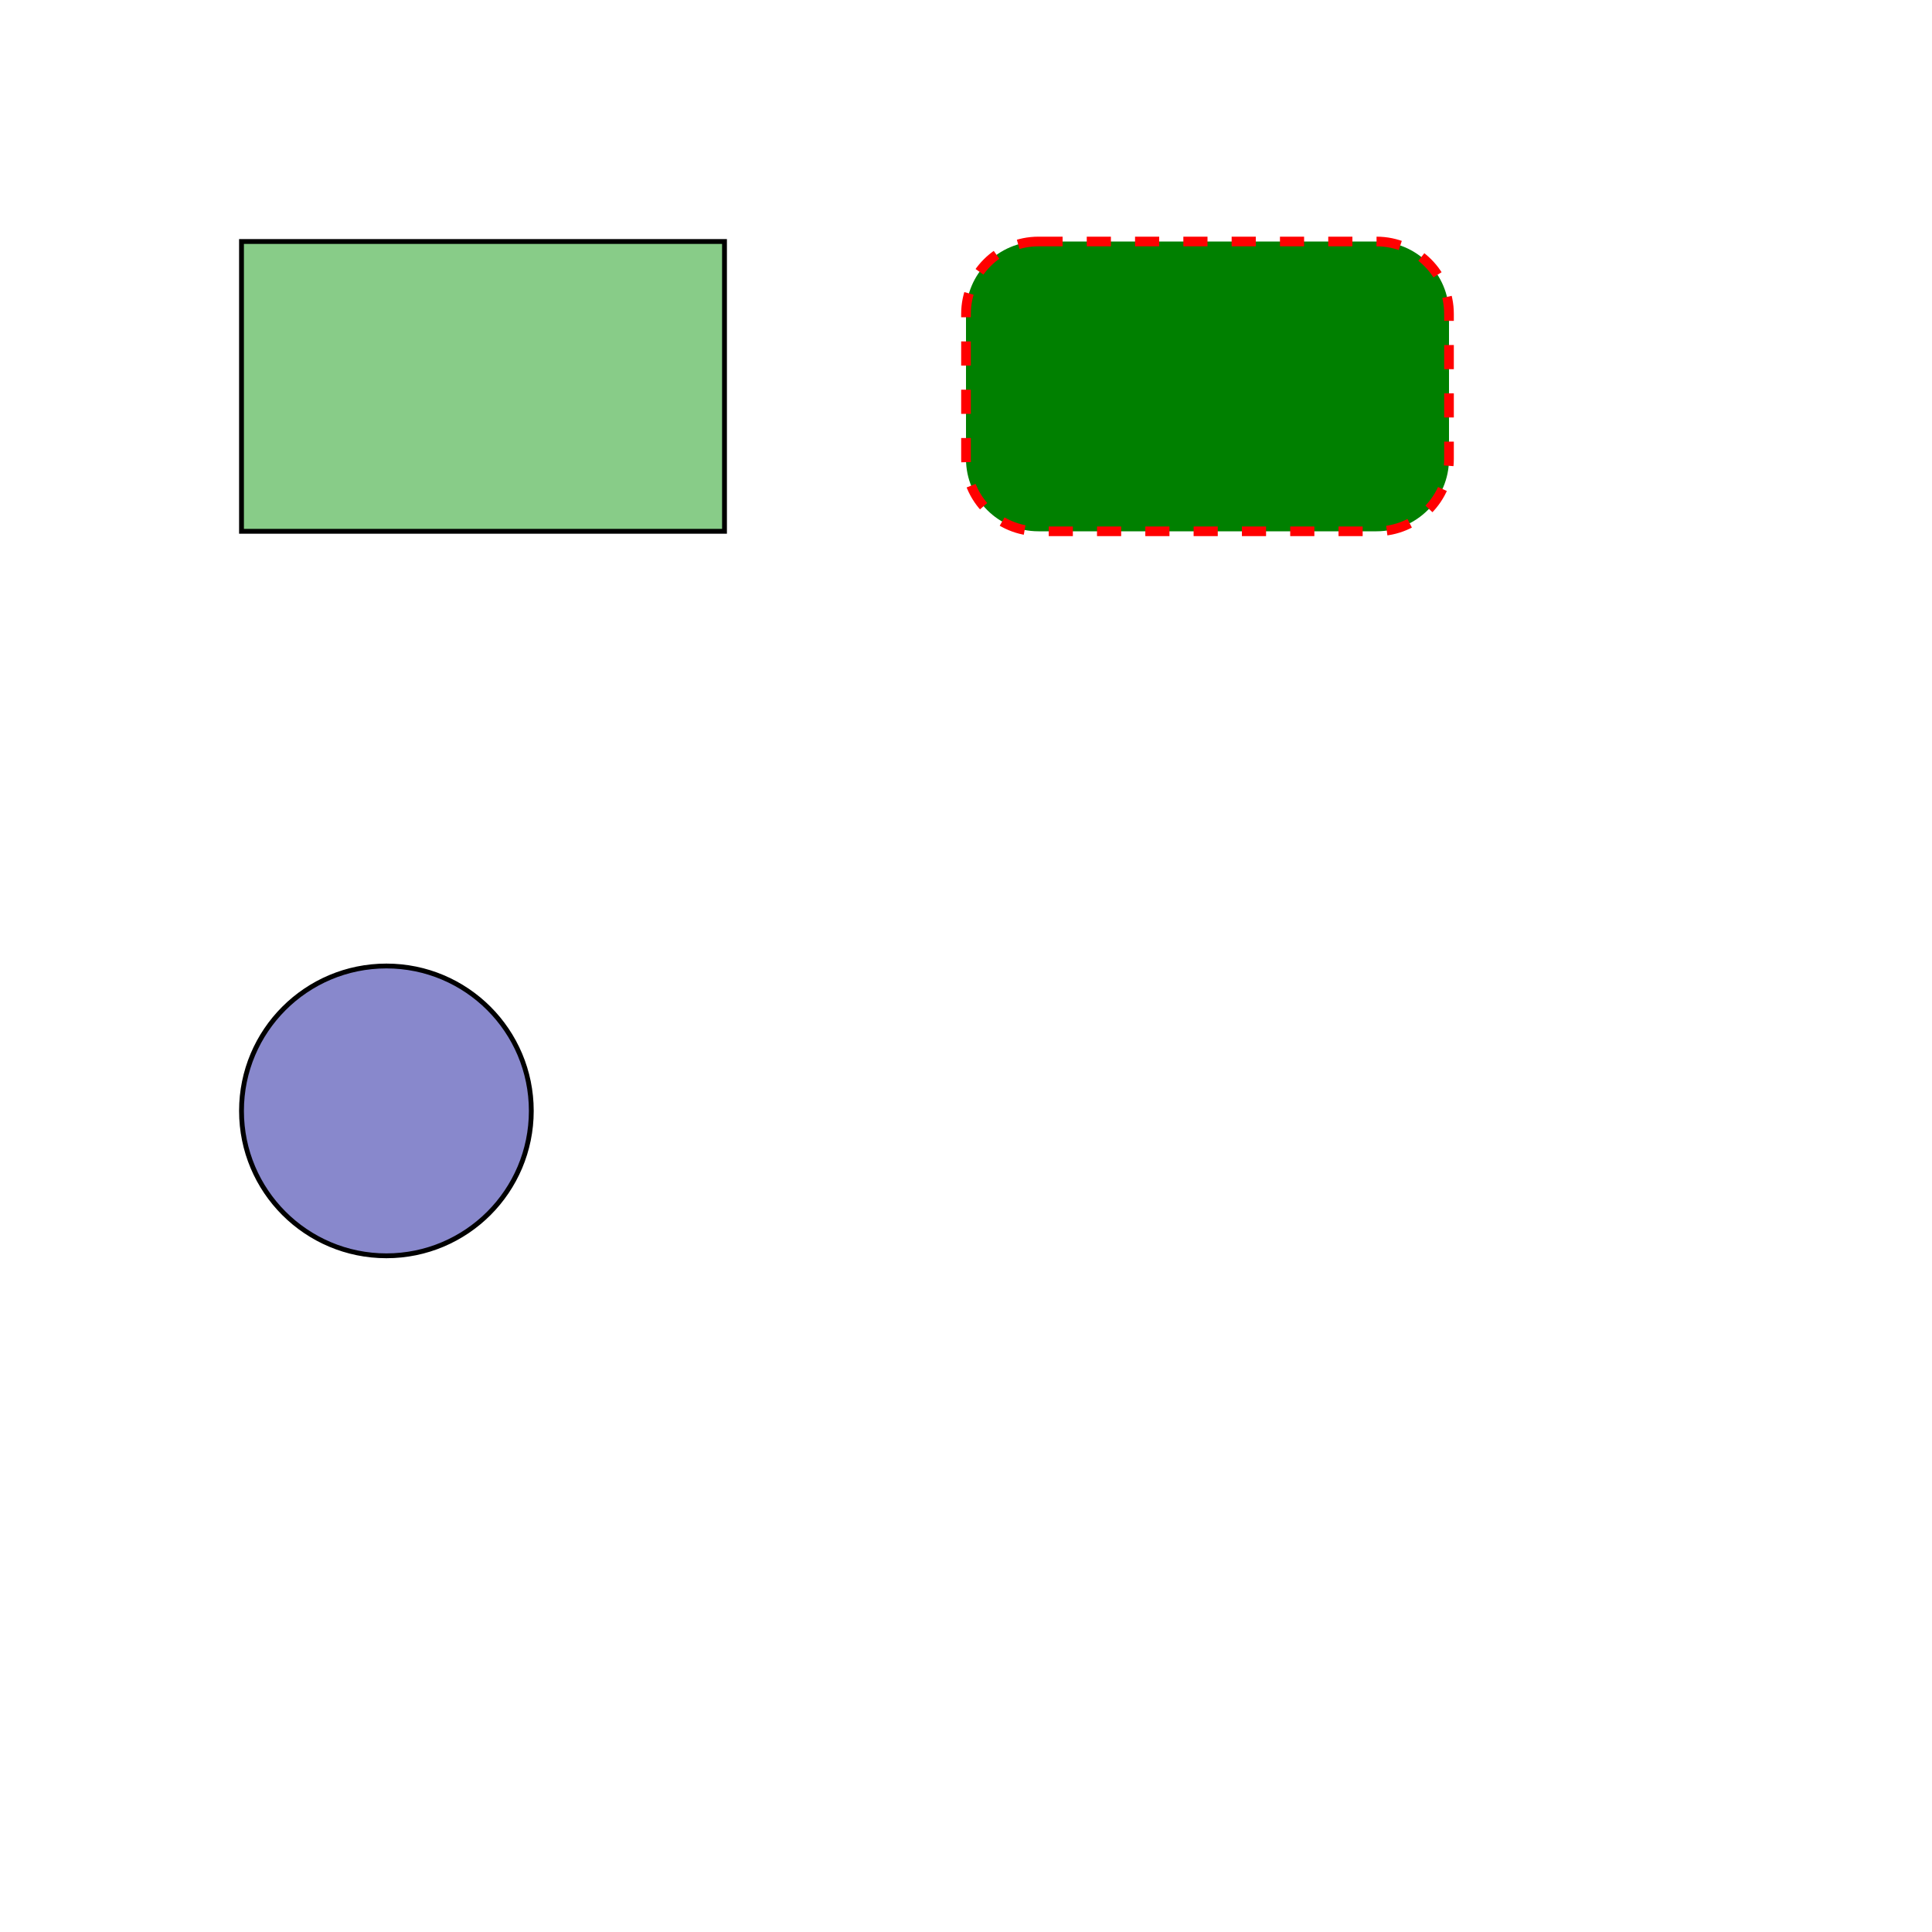
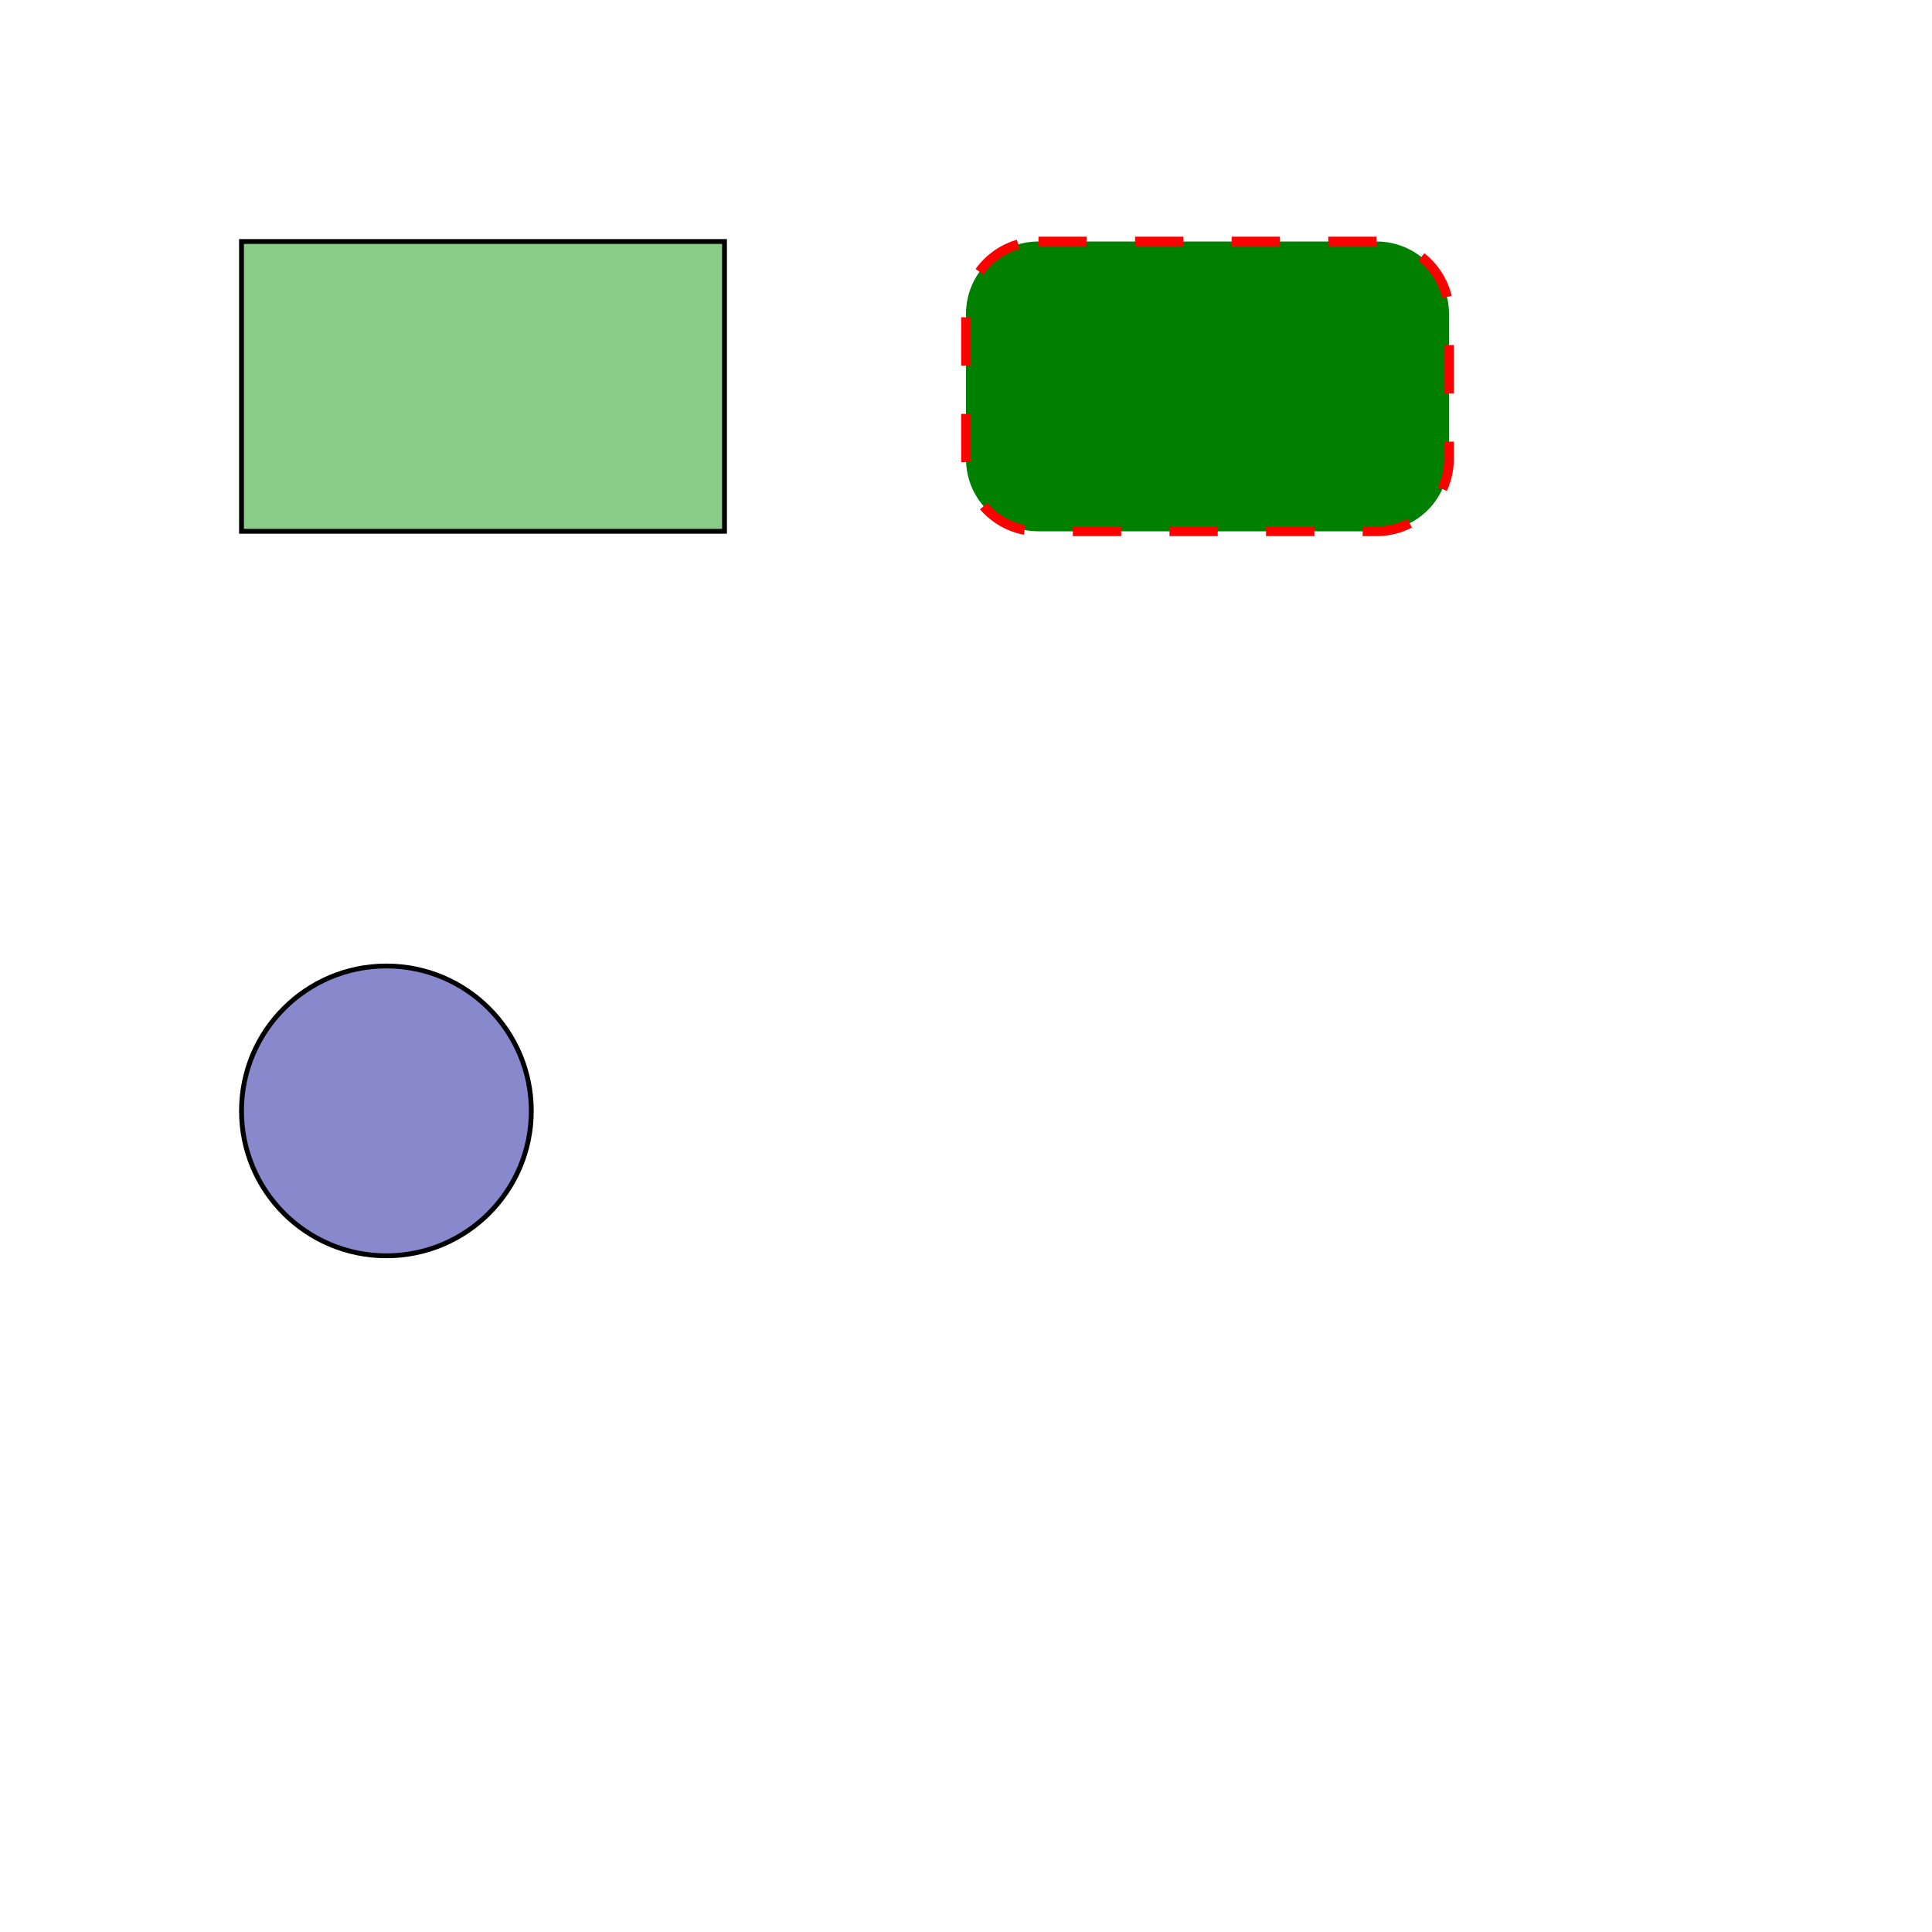
<svg xmlns="http://www.w3.org/2000/svg" height="400" preserveAspectRatio="none" viewBox="-200 -200 400 400" width="400">
  <rect fill="#88cc88" height="60" rx="0" ry="0" stroke="black" stroke-width="1" width="100" x="-150" y="-150" />
-   <rect fill="green" height="60" rx="15" ry="15" stroke="red" stroke-dasharray="5 5" stroke-width="2" width="100" x="0" y="-150" />
+   <rect fill="green" height="60" rx="15" ry="15" stroke="red" stroke-dasharray="10 10" stroke-width="2" width="100" x="0" y="-150" />
  <rect fill="#8888cc" height="60" rx="30" ry="30" stroke="black" stroke-width="1" width="60" x="-150" y="0" />
</svg>
